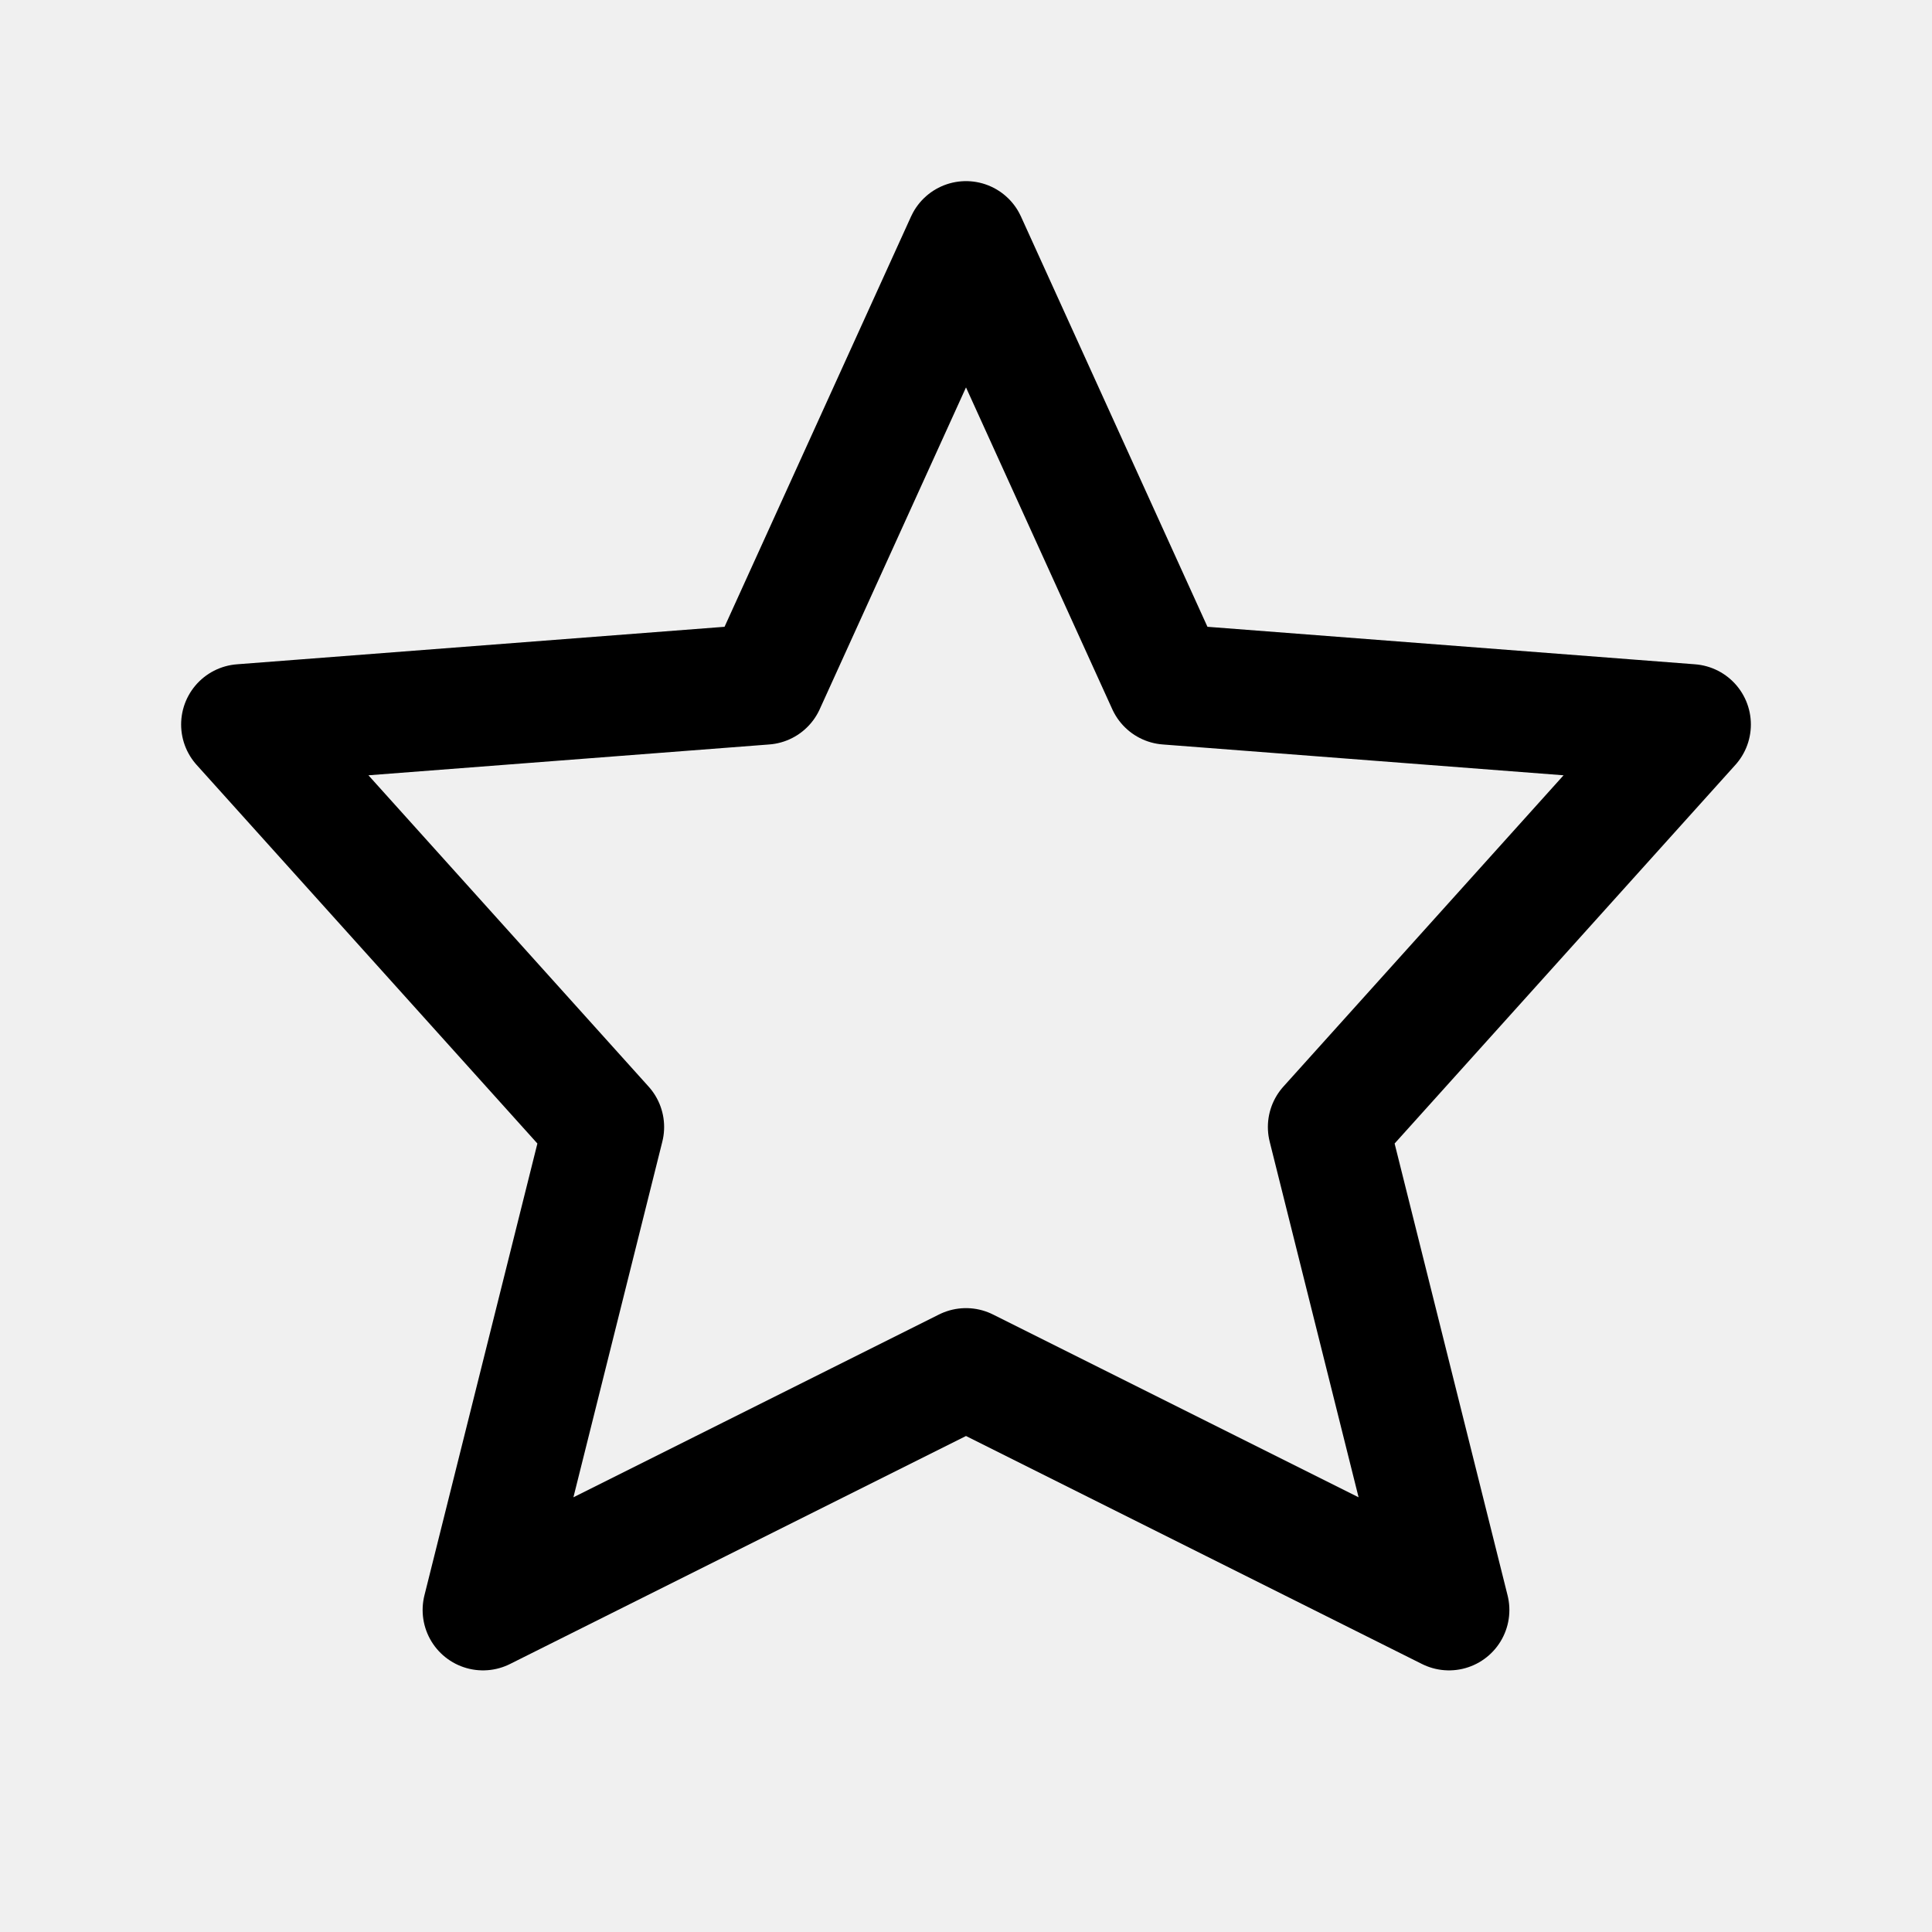
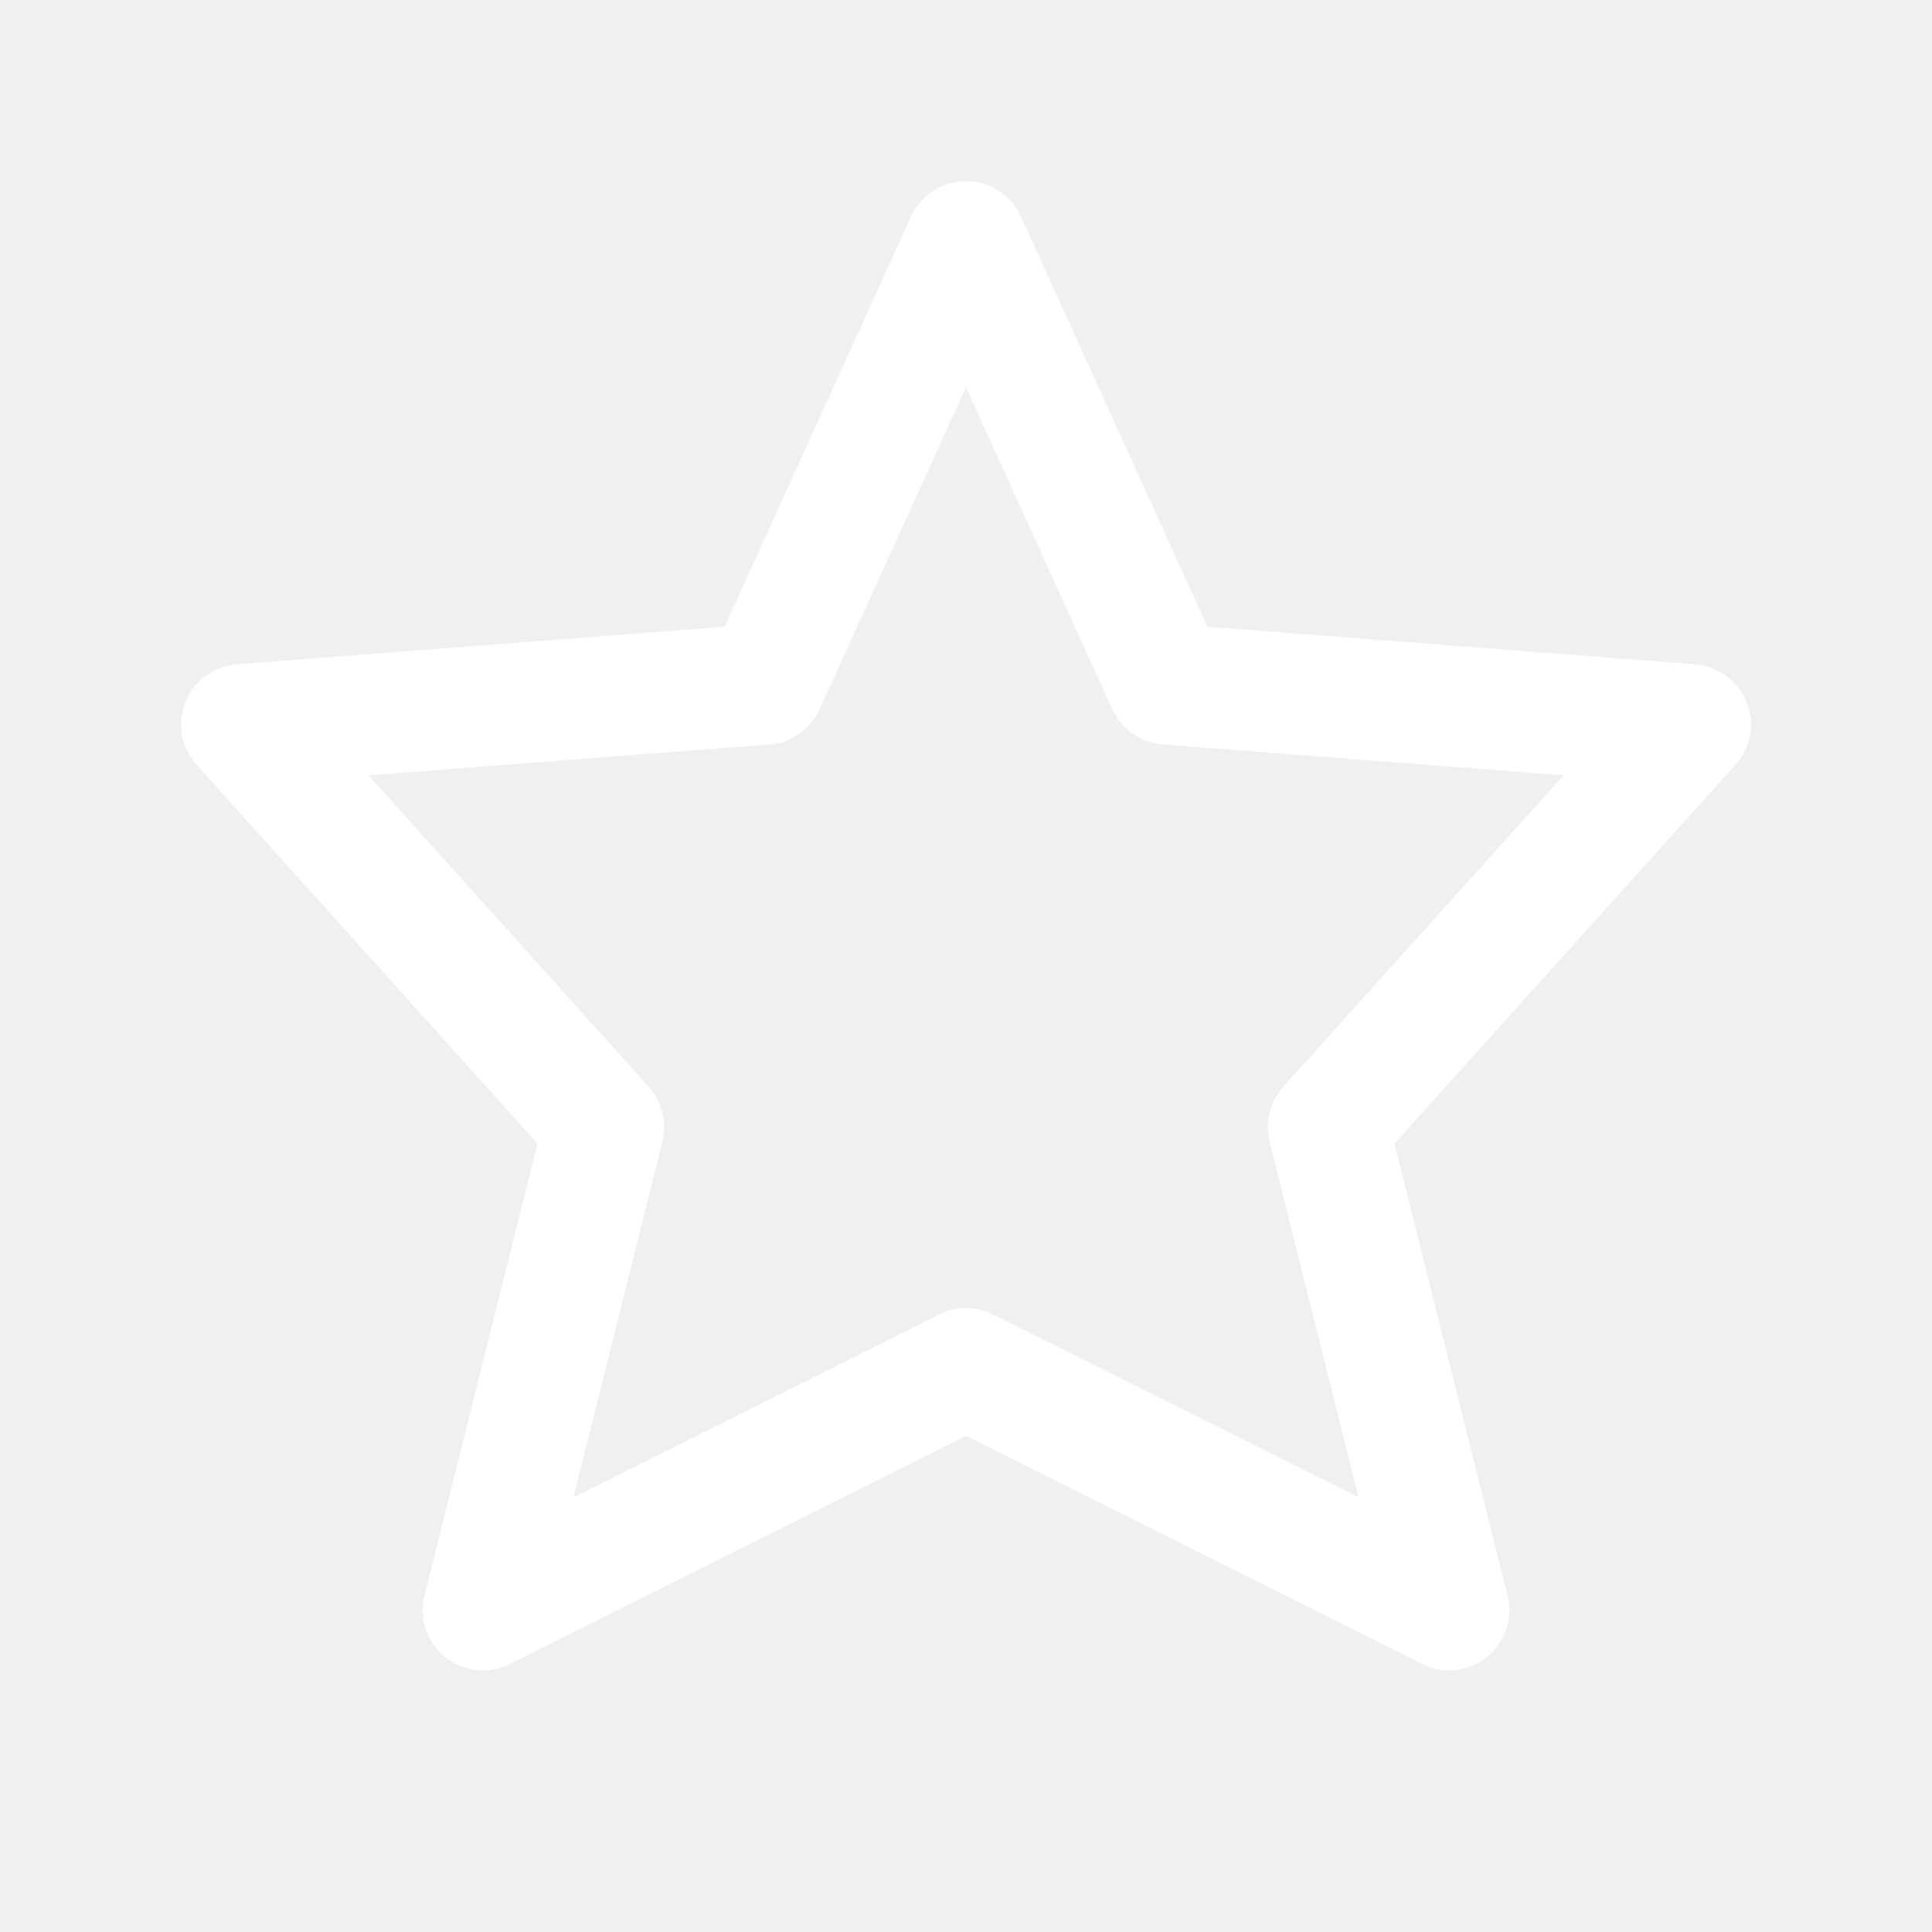
<svg xmlns="http://www.w3.org/2000/svg" width="800px" height="800px" viewBox="0 0 24 24" fill="none">
-   <path d="M12 17L6 20L7.5 14L3 9L9.5 8.5L12 3L14.5 8.5L21 9L16.5 14L18 20L12 17Z" stroke="#000000" stroke-width="1.5" stroke-linecap="round" stroke-linejoin="round" />
+   <path d="M12 17L6 20L7.5 14L3 9L9.5 8.5L12 3L14.5 8.5L21 9L16.5 14L18 20L12 17Z" stroke="#FFFFFF" stroke-width="1.5" stroke-linecap="round" stroke-linejoin="round" />
</svg>
